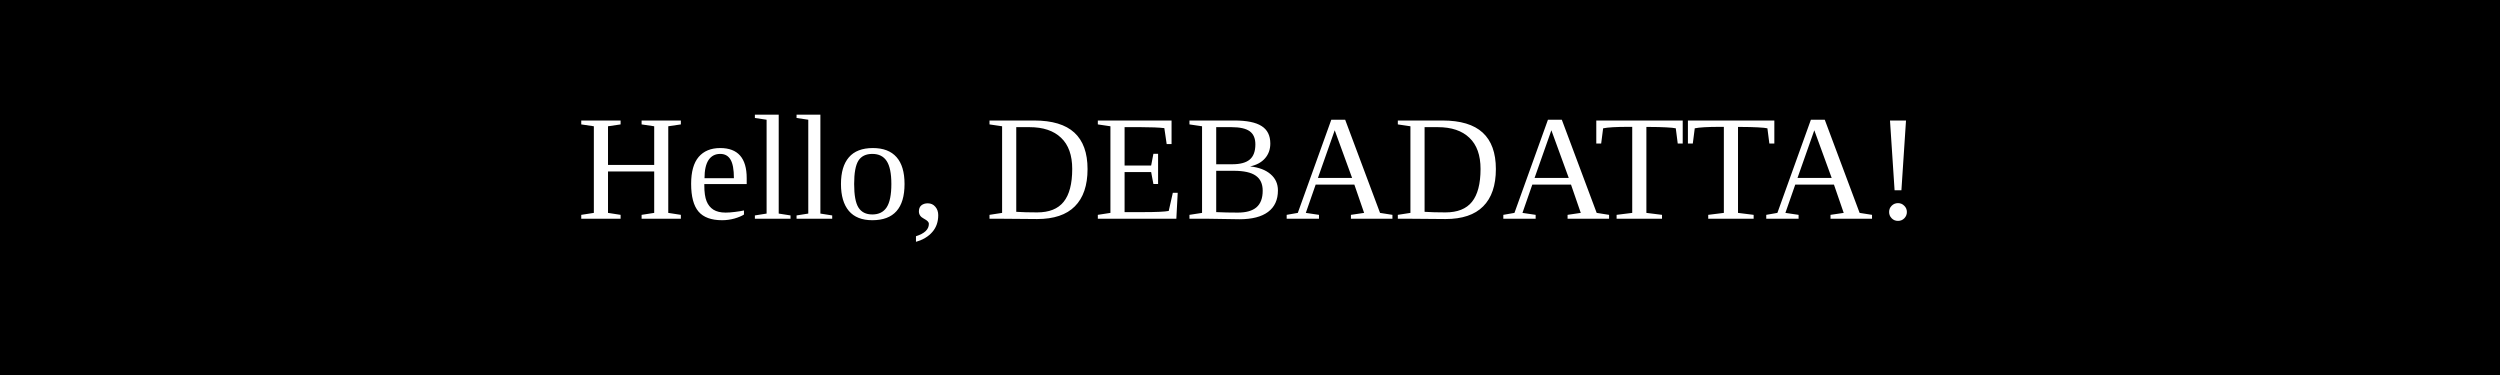
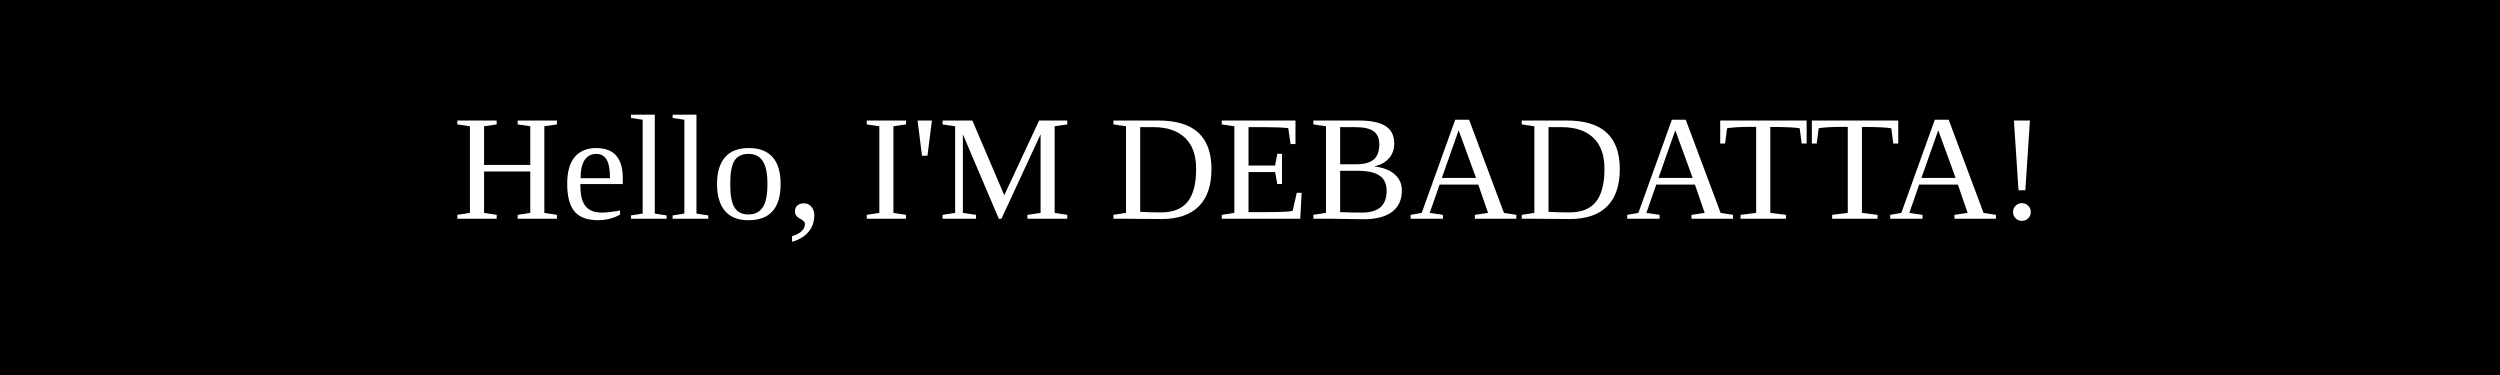
<svg xmlns="http://www.w3.org/2000/svg" width="400" height="60">
  <rect width="400" height="60" fill="black" />
  <text x="200" y="35" font-size="24" fill="white" text-anchor="middle">
-     Hello, <tspan id="username">DEBADATTA</tspan>!
+     Hello, <tspan id="username">I'M DEBADATTA</tspan>!
  </text>
</svg>
